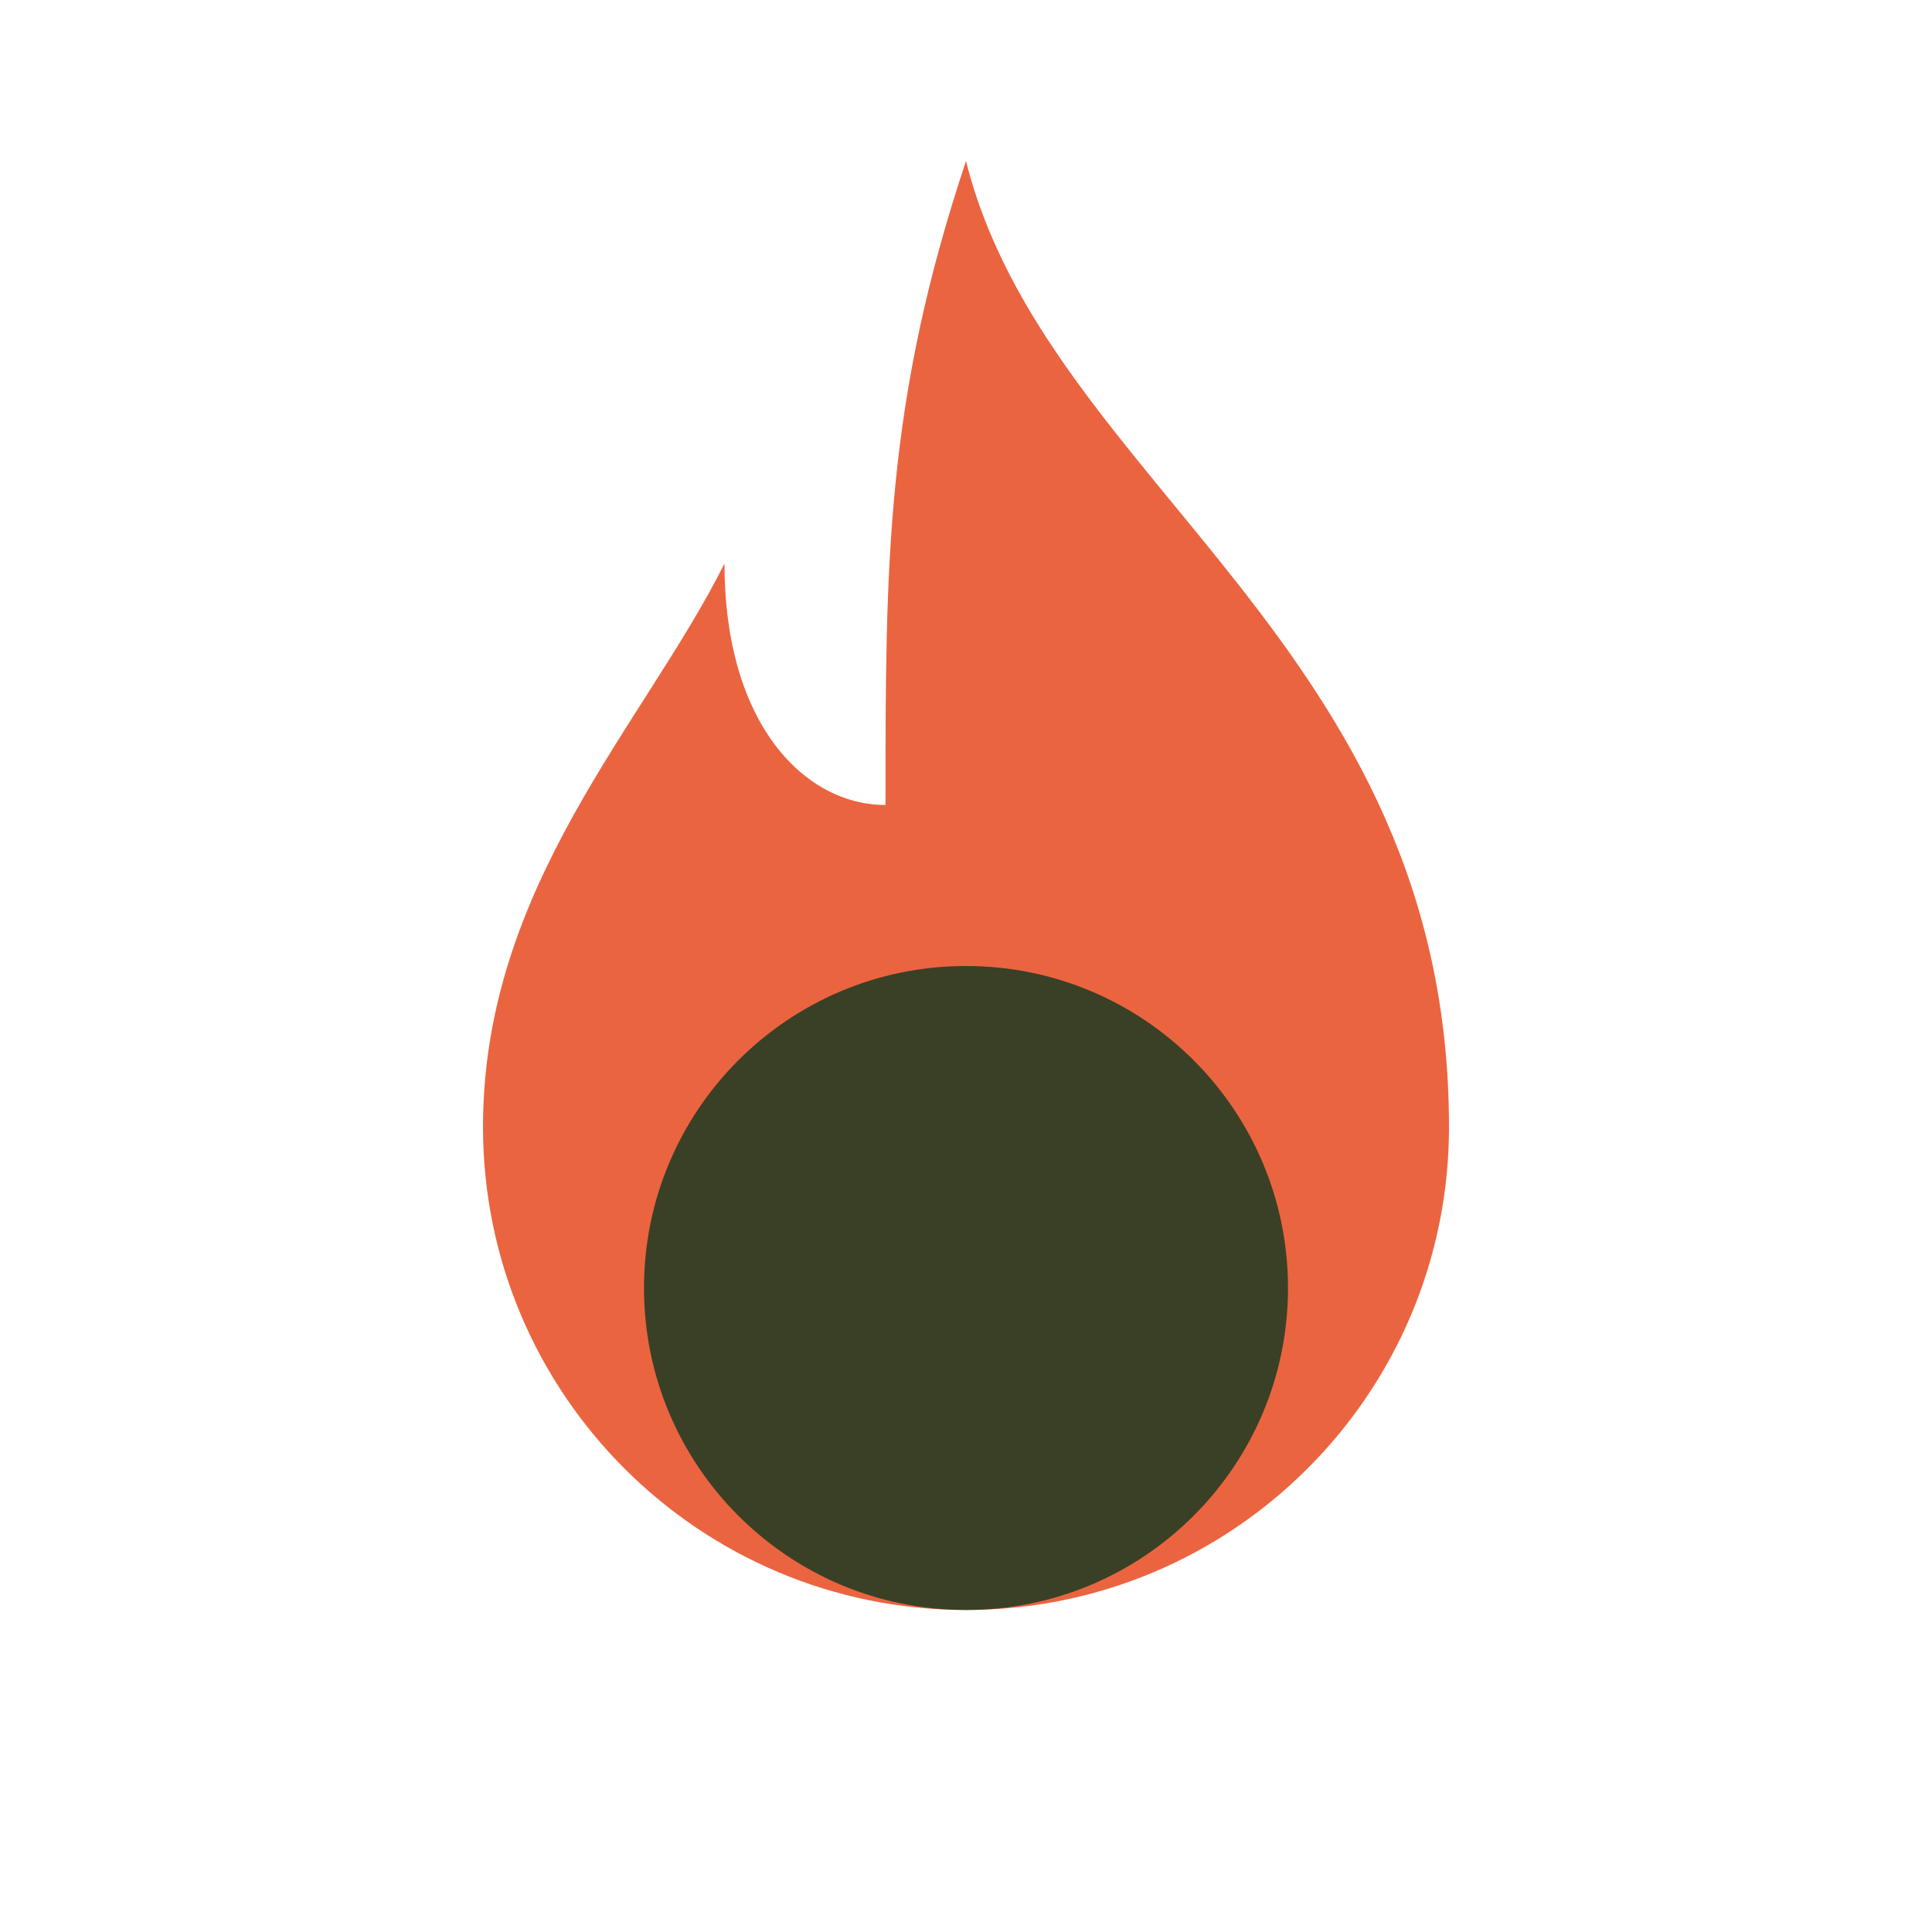
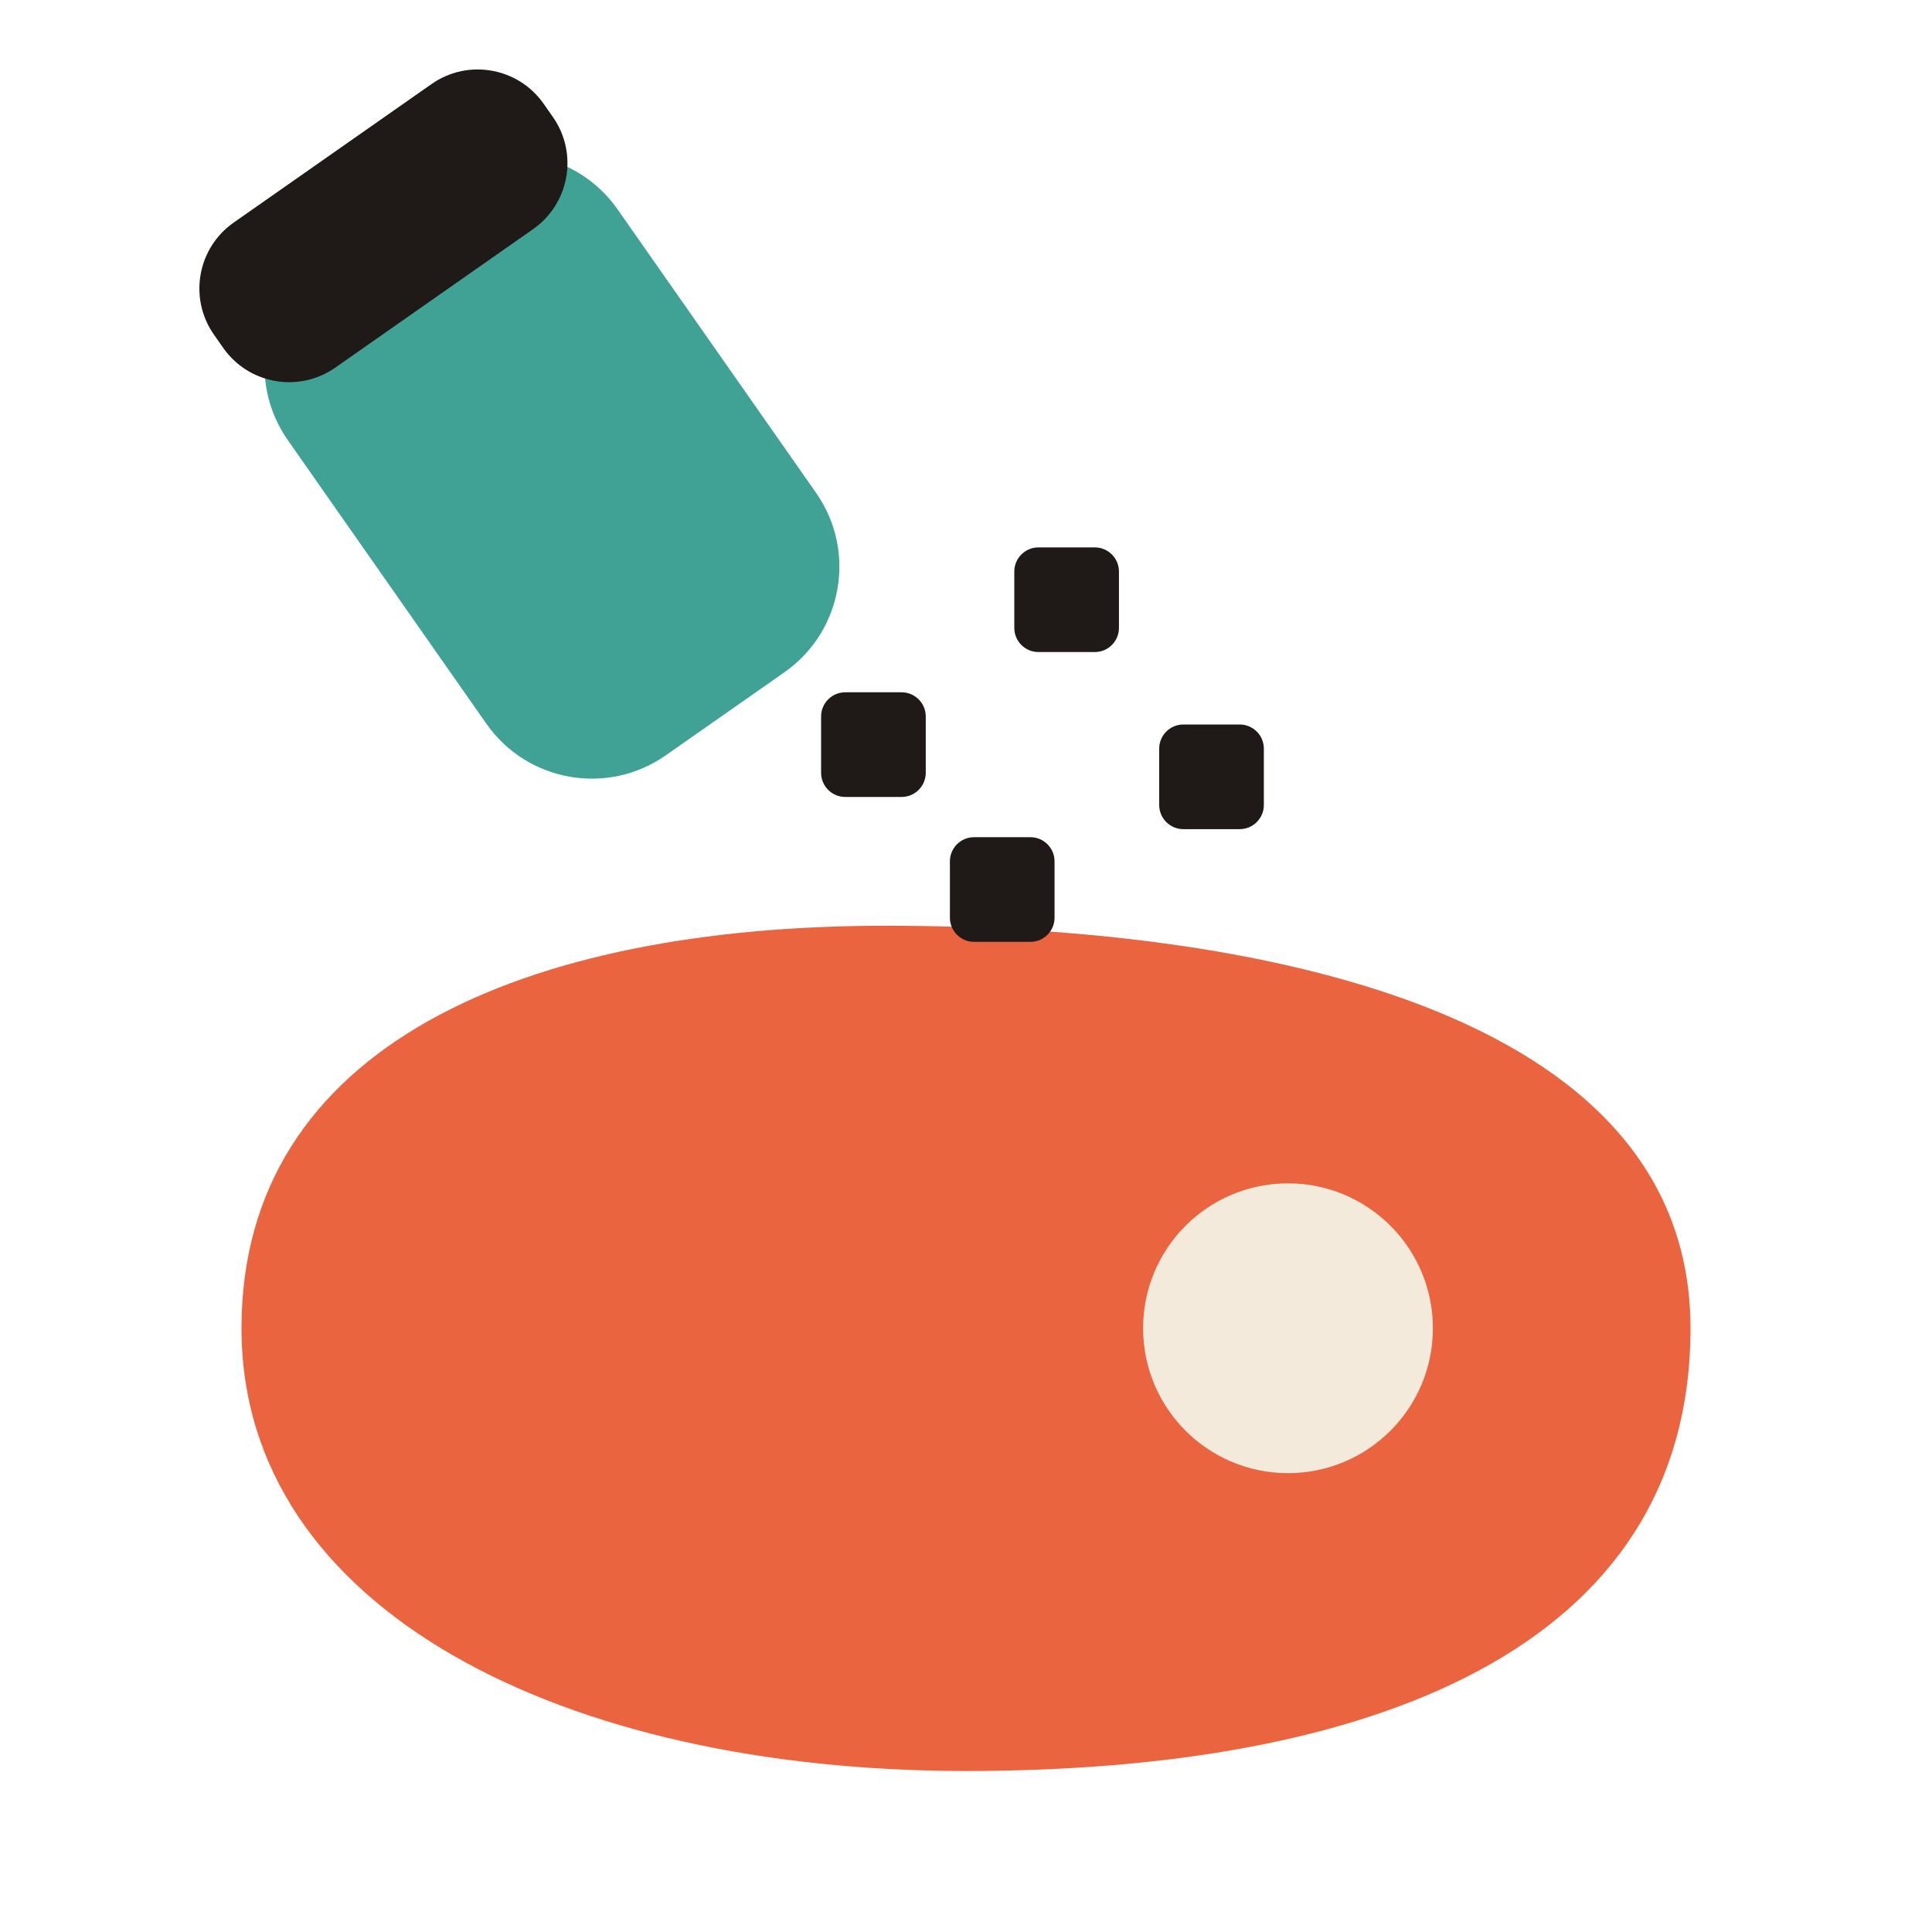
<svg xmlns="http://www.w3.org/2000/svg" viewBox="0 0 24 24">
  <g style="isolation:isolate">
-     <path d="M12 2c1 4 6 6 6 12a6 6 0 0 1-12 0c0-3 2-5 3-7 0 2 1 3 2 3 0-3 0-5 1-8Z" fill="#EB6440" />
-     <circle cx="12" cy="16" r="4" fill="#3FA295" style="mix-blend-mode:multiply" />
+     <path d="M3 16.5C3 13 6.5 11.5 11 11.5s10 1 10 5-4 5.5-9 5.5S3 20 3 16.5Z" fill="#EB6440" />
+     <circle cx="16" cy="16.5" r="1.8" fill="#F3EADB" />
+     <g transform="rotate(-35 7 6)">
+       <rect x="4.5" y="2" width="5" height="7.5" rx="1.6" fill="#3FA295" />
+       <rect x="4.5" y="1" width="5" height="2.2" rx="1" fill="#1F1A17" />
+     </g>
+     <g fill="#1F1A17">
+       <rect x="10.2" y="8.6" width="1.3" height="1.3" rx=".3" />
+       <rect x="12.6" y="6.8" width="1.3" height="1.3" rx=".3" />
+       <rect x="11.8" y="10.4" width="1.3" height="1.3" rx=".3" />
+       <rect x="14.4" y="9" width="1.3" height="1.3" rx=".3" />
+     </g>
  </g>
</svg>
